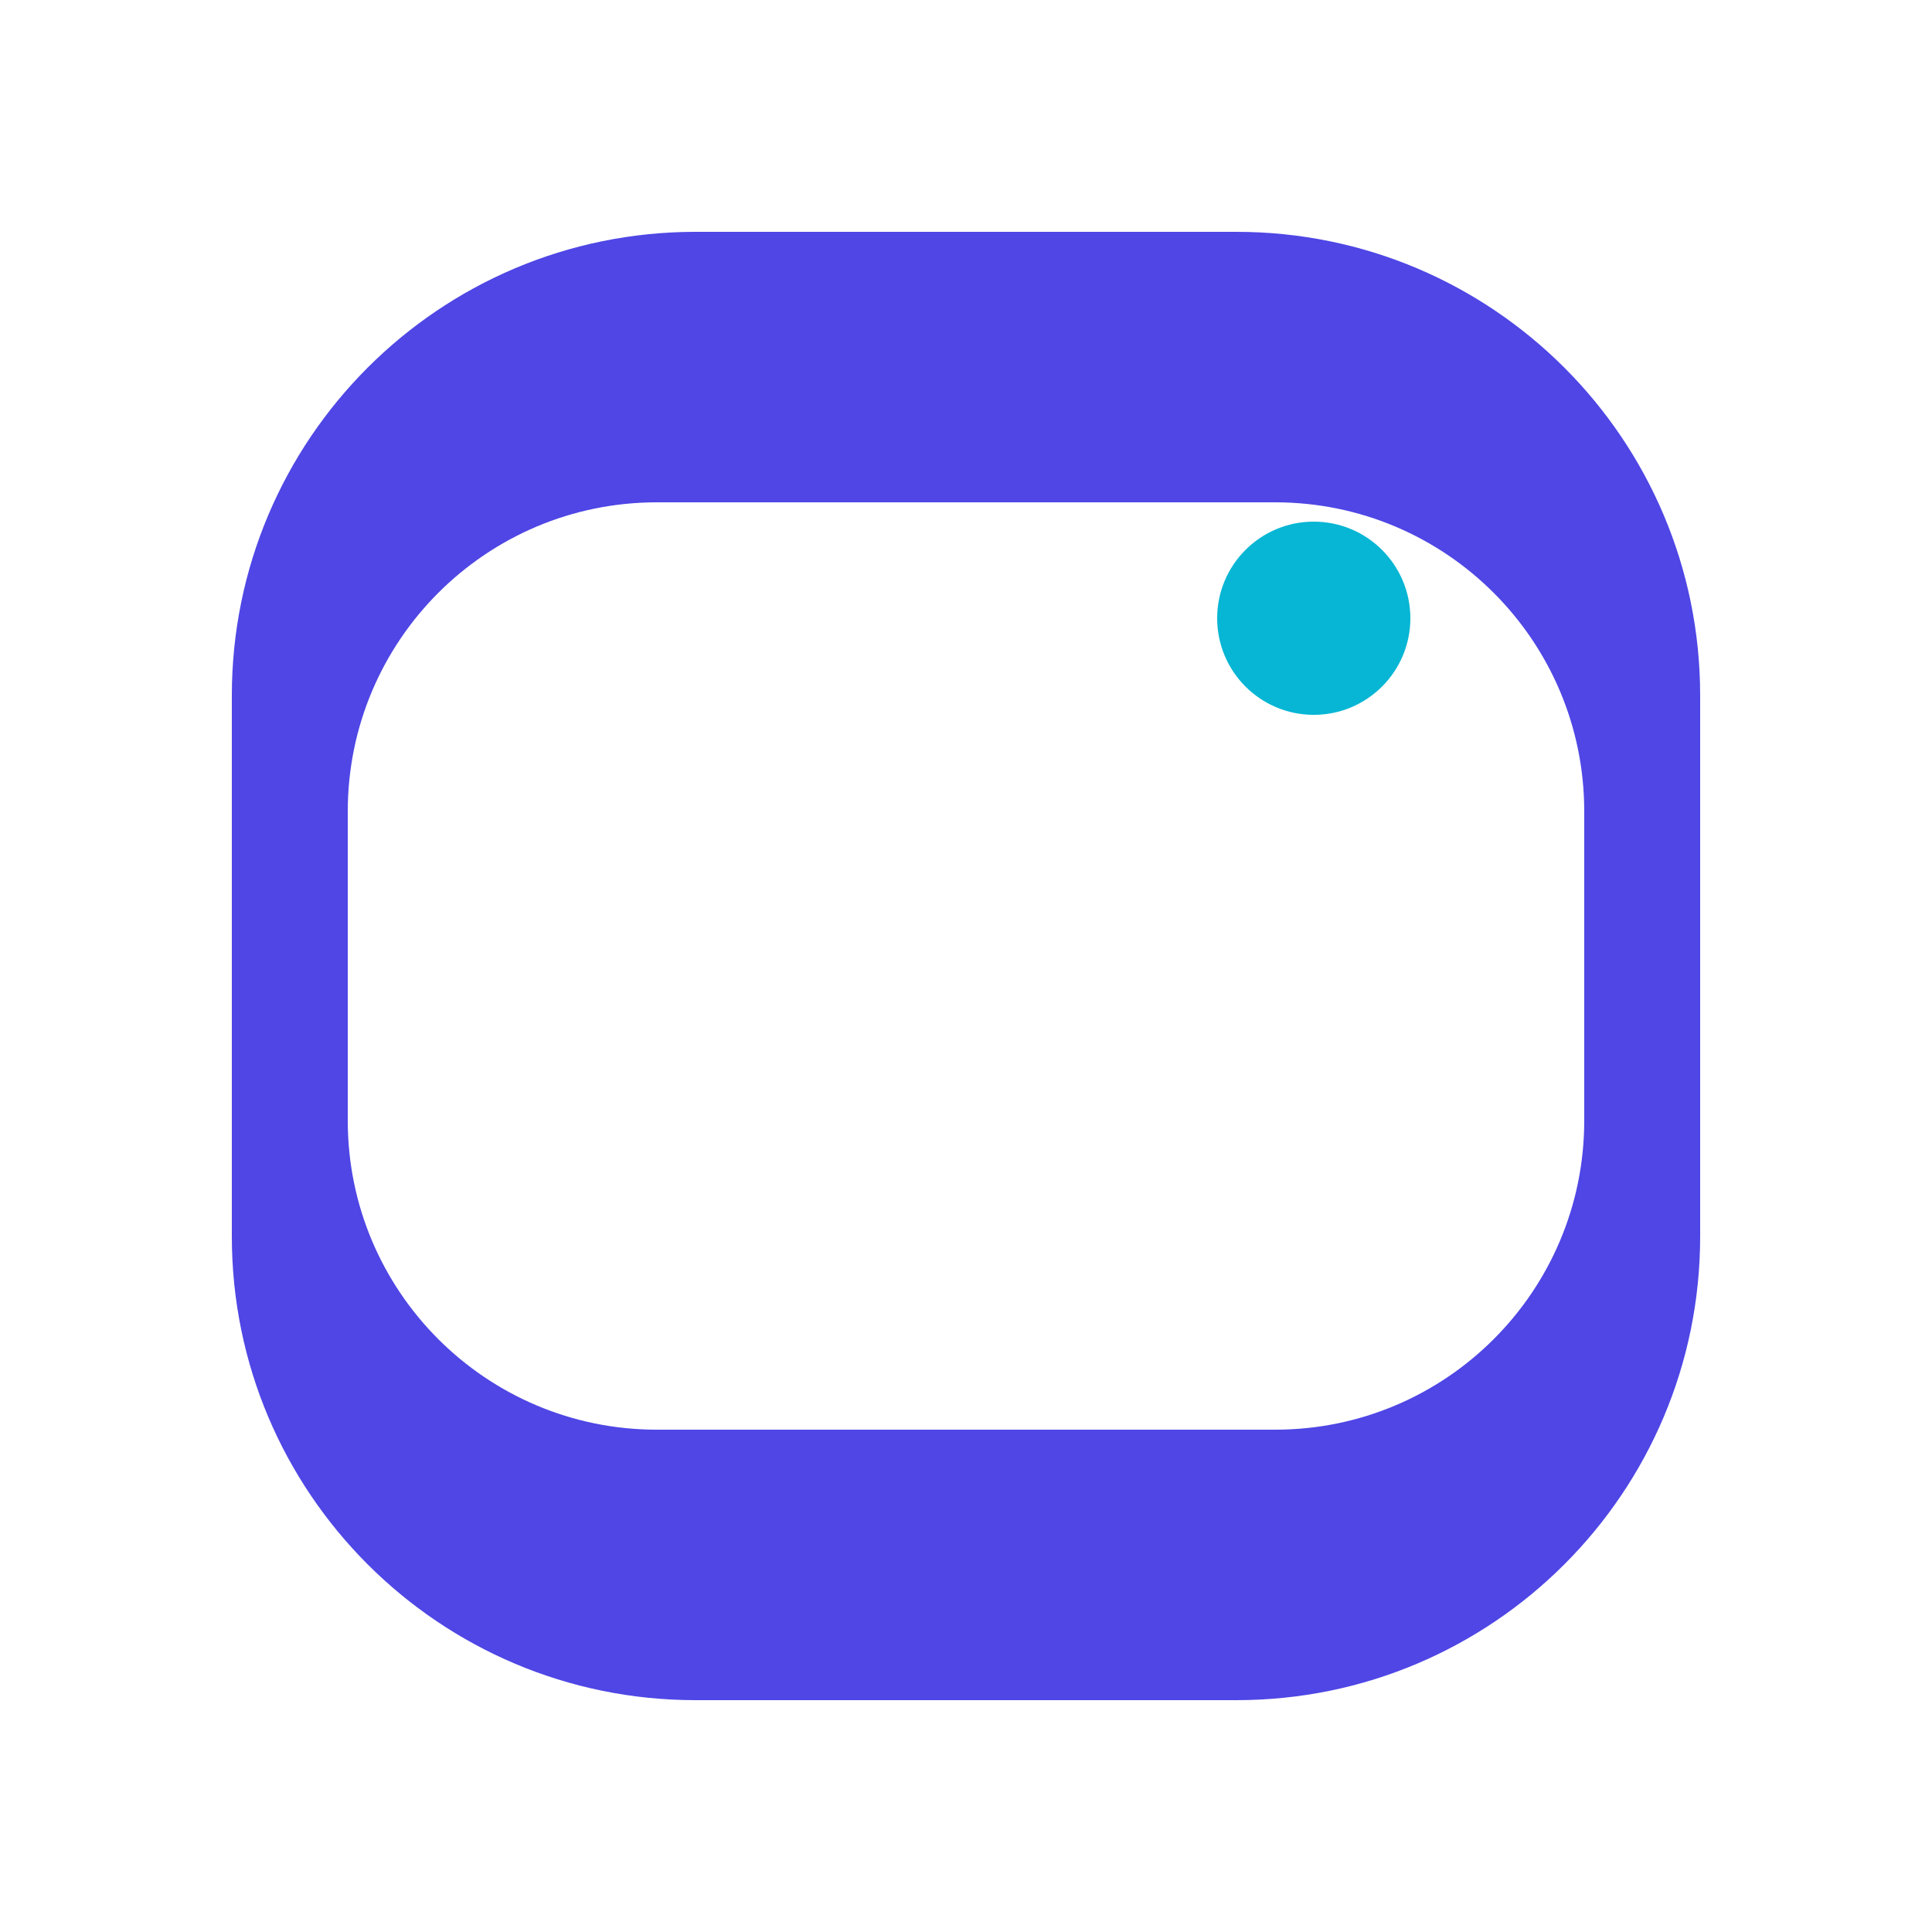
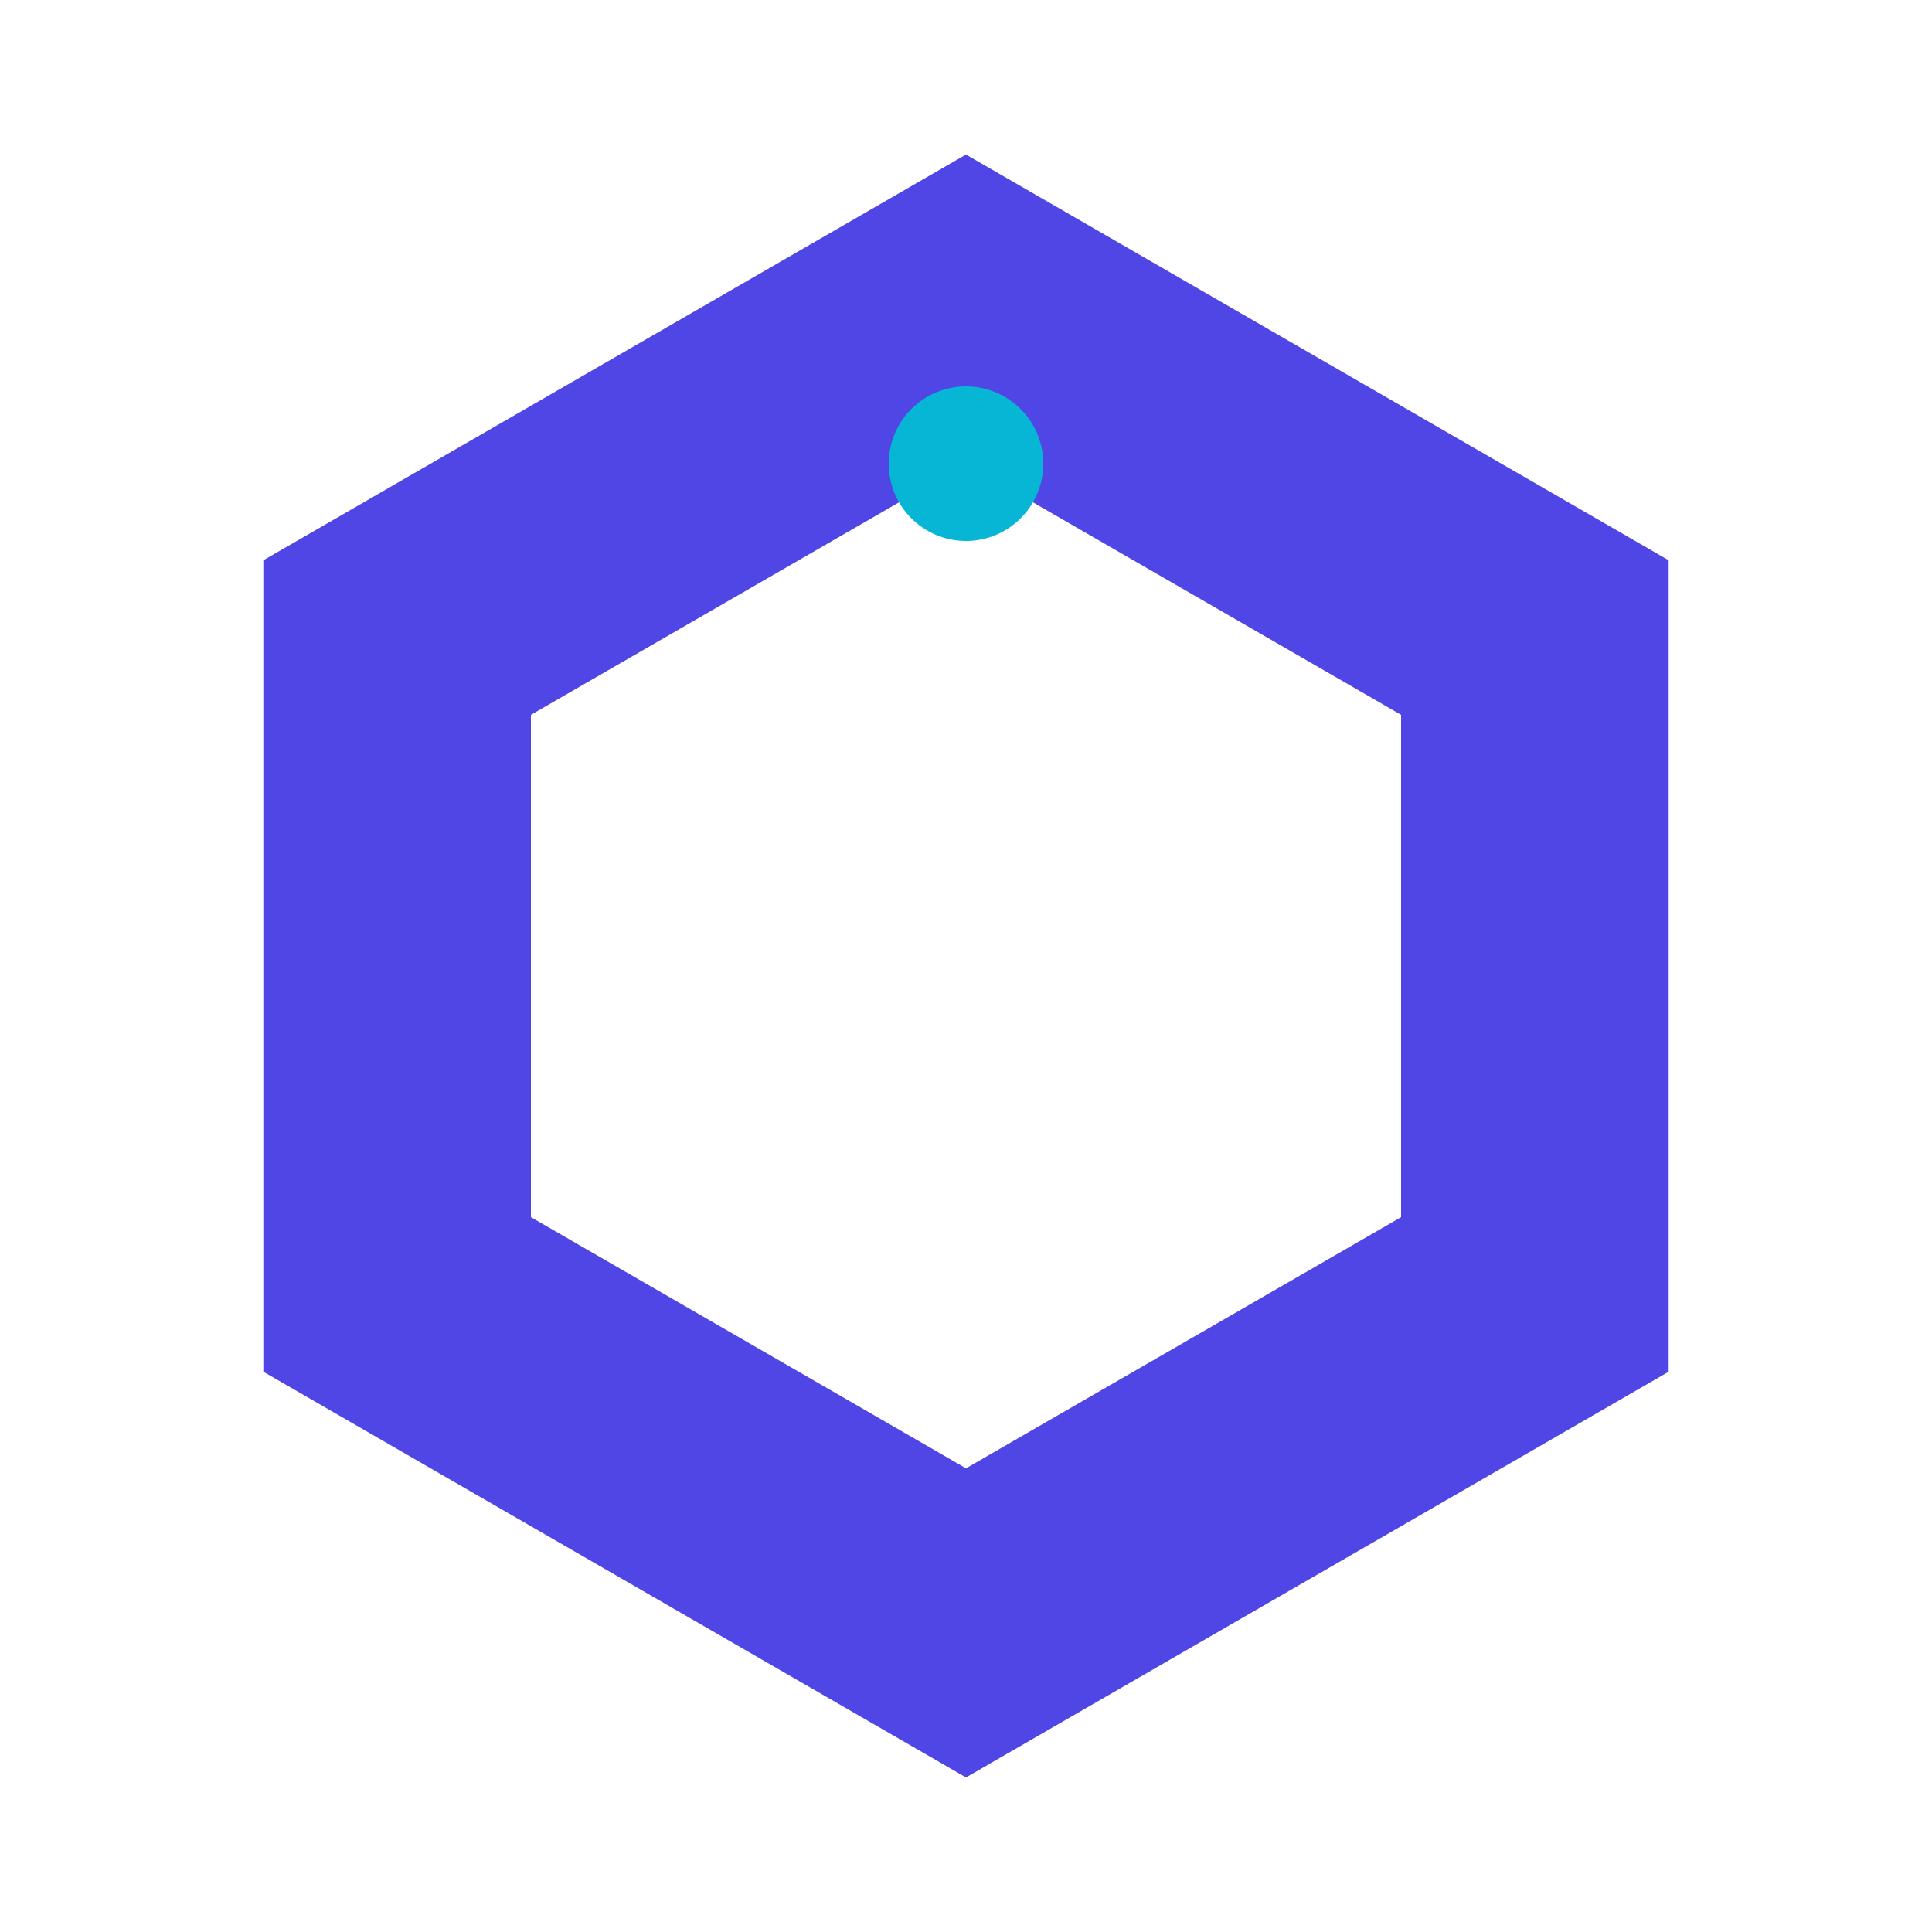
<svg xmlns="http://www.w3.org/2000/svg" viewBox="0 0 100 100" fill="none" width="256" height="256">
-   <path fill-rule="evenodd" clip-rule="evenodd" d="M36 12C22.745 12 12 22.745 12 36V64C12 77.255 22.745 88 36 88H64C77.255 88 88 77.255 88 64V36C88 22.745 77.255 12 64 12H36ZM34 26C25.163 26 18 33.163 18 42V58C18 66.837 25.163 74 34 74H66C74.837 74 82 66.837 82 58V42C82 33.163 74.837 26 66 26H34Z" fill="#4F46E5" />
-   <circle cx="68" cy="32" r="5" fill="#06B6D4" />
+   <path fill-rule="evenodd" clip-rule="evenodd" d="M 50 8 L 86.37 29 L 86.37 71 L 50 92 L 13.63 71 L 13.63 29 Z M 50 24 L 72.52 37 L 72.52 63 L 50 76 L 27.48 63 L 27.48 37 Z" fill="#4F46E5" />
+   <circle cx="50" cy="24" r="4" fill="#06B6D4" />
</svg>
